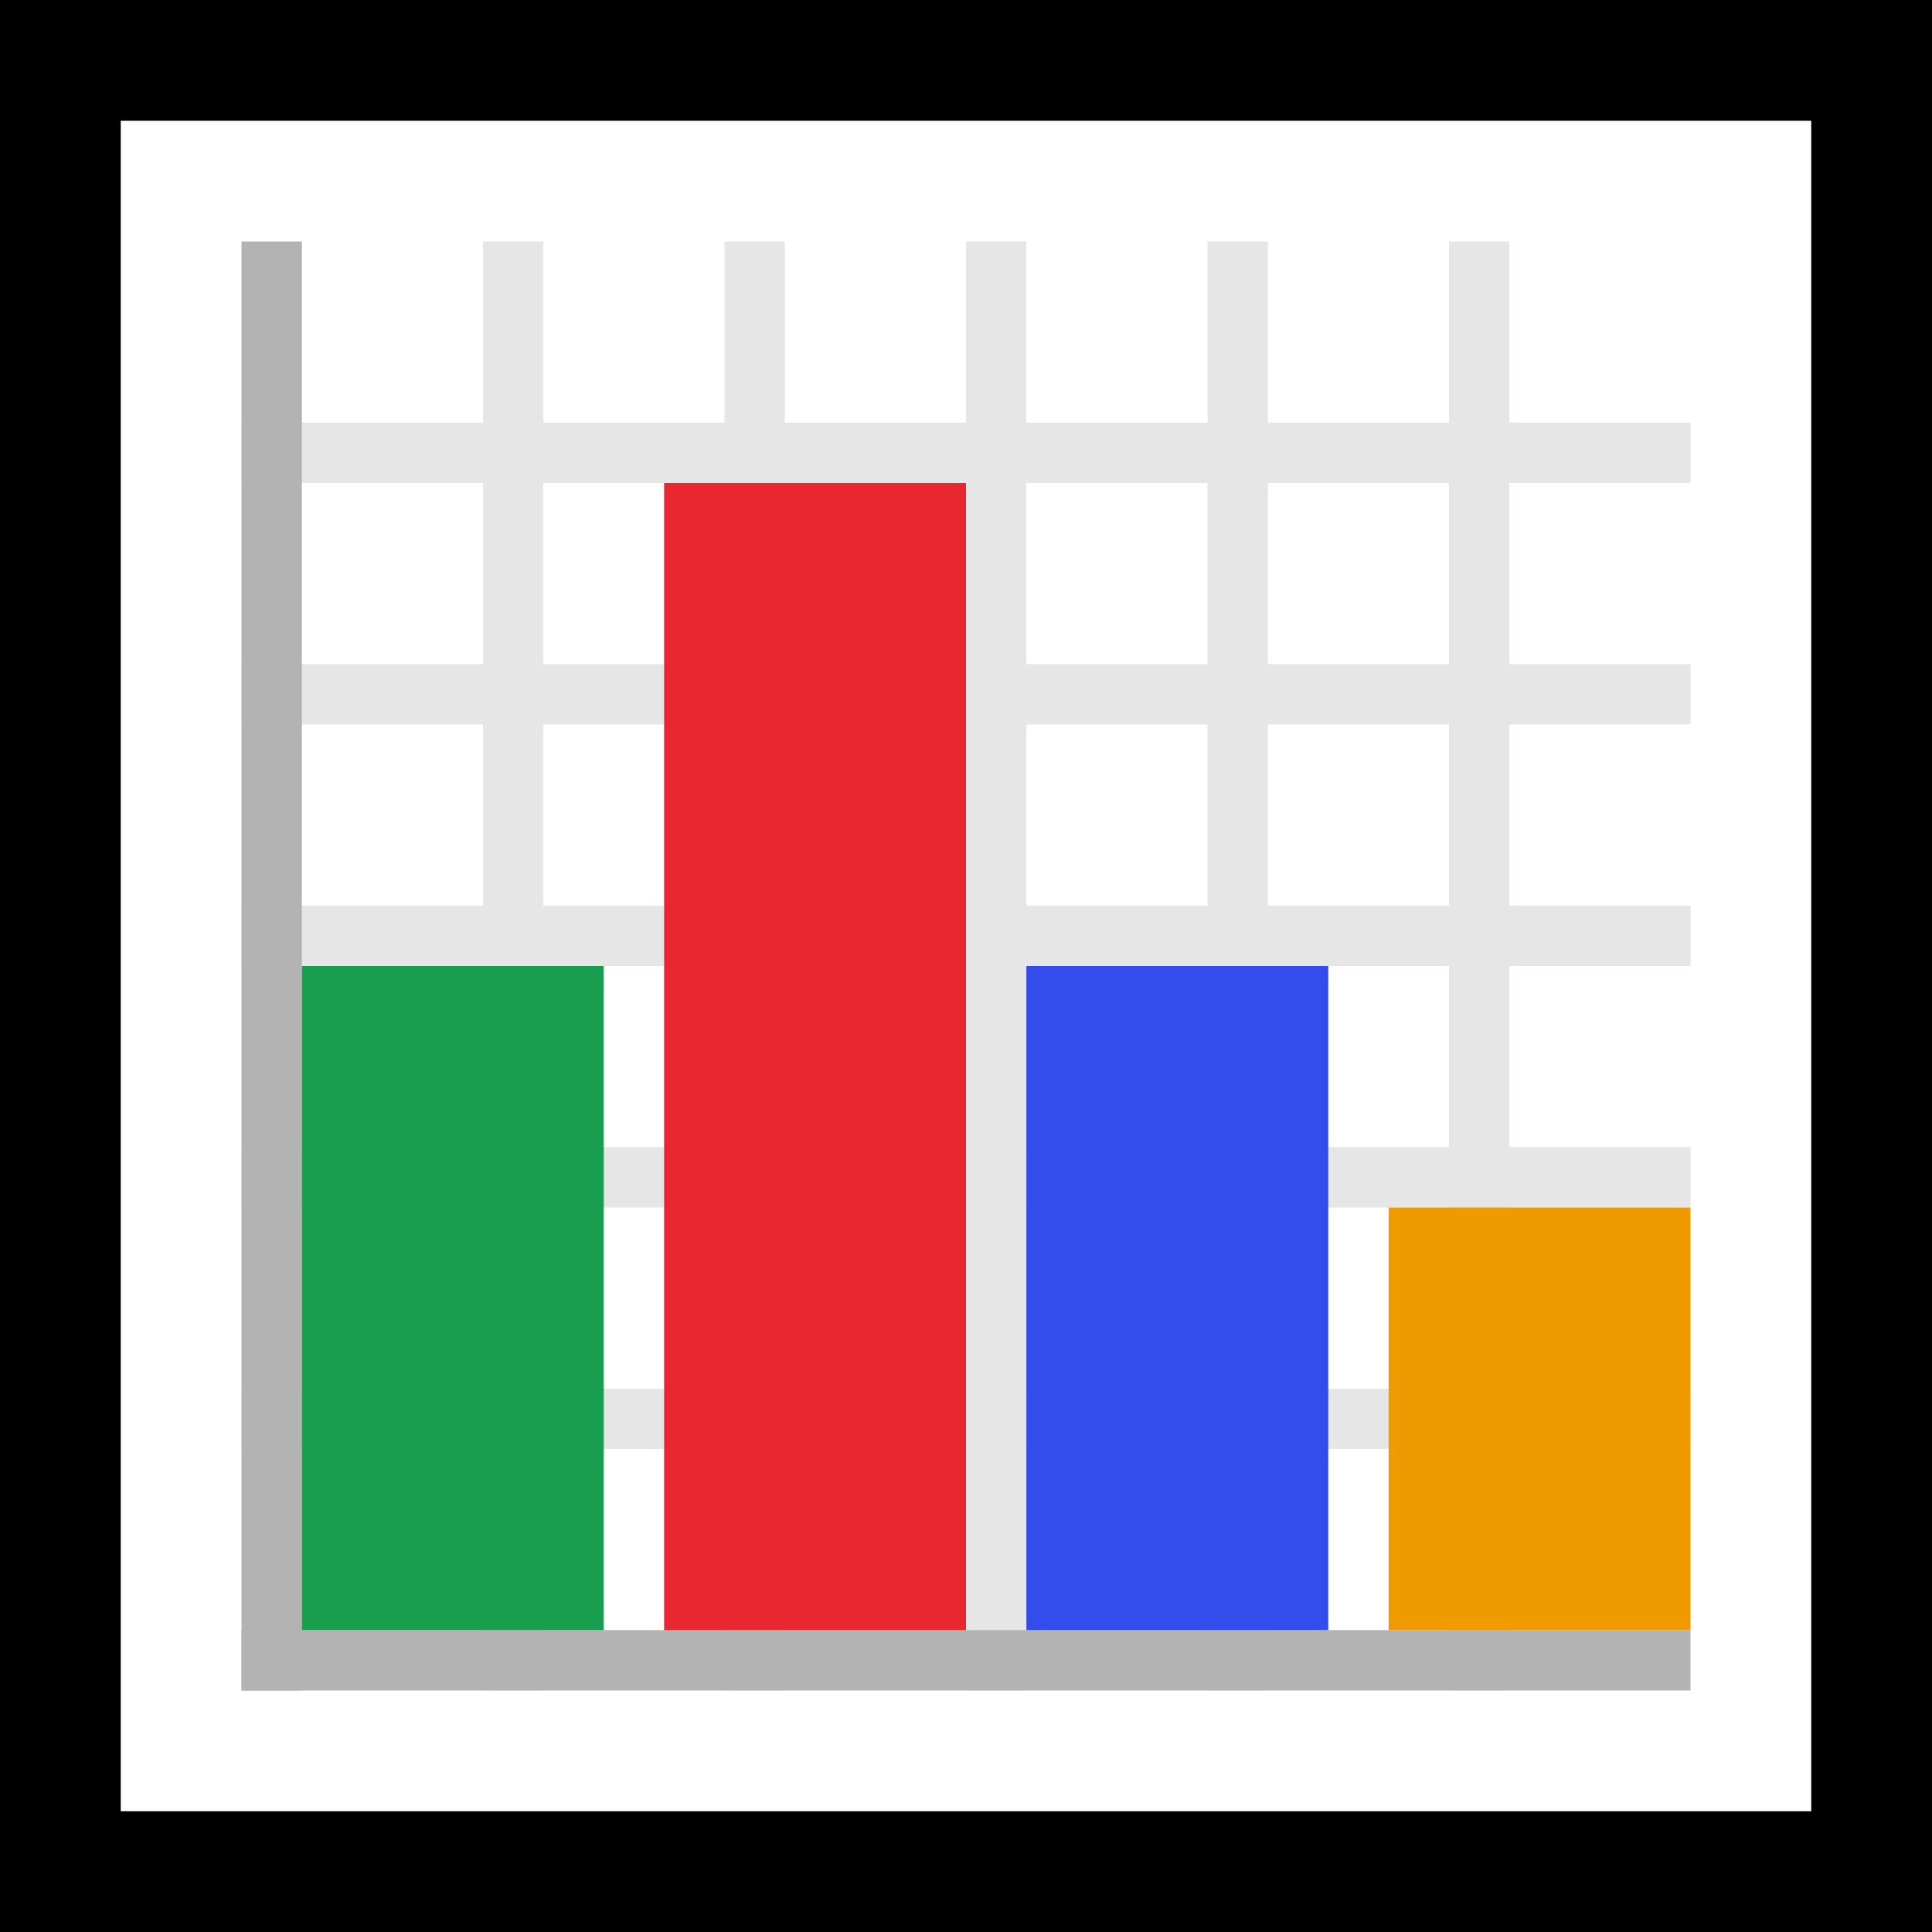
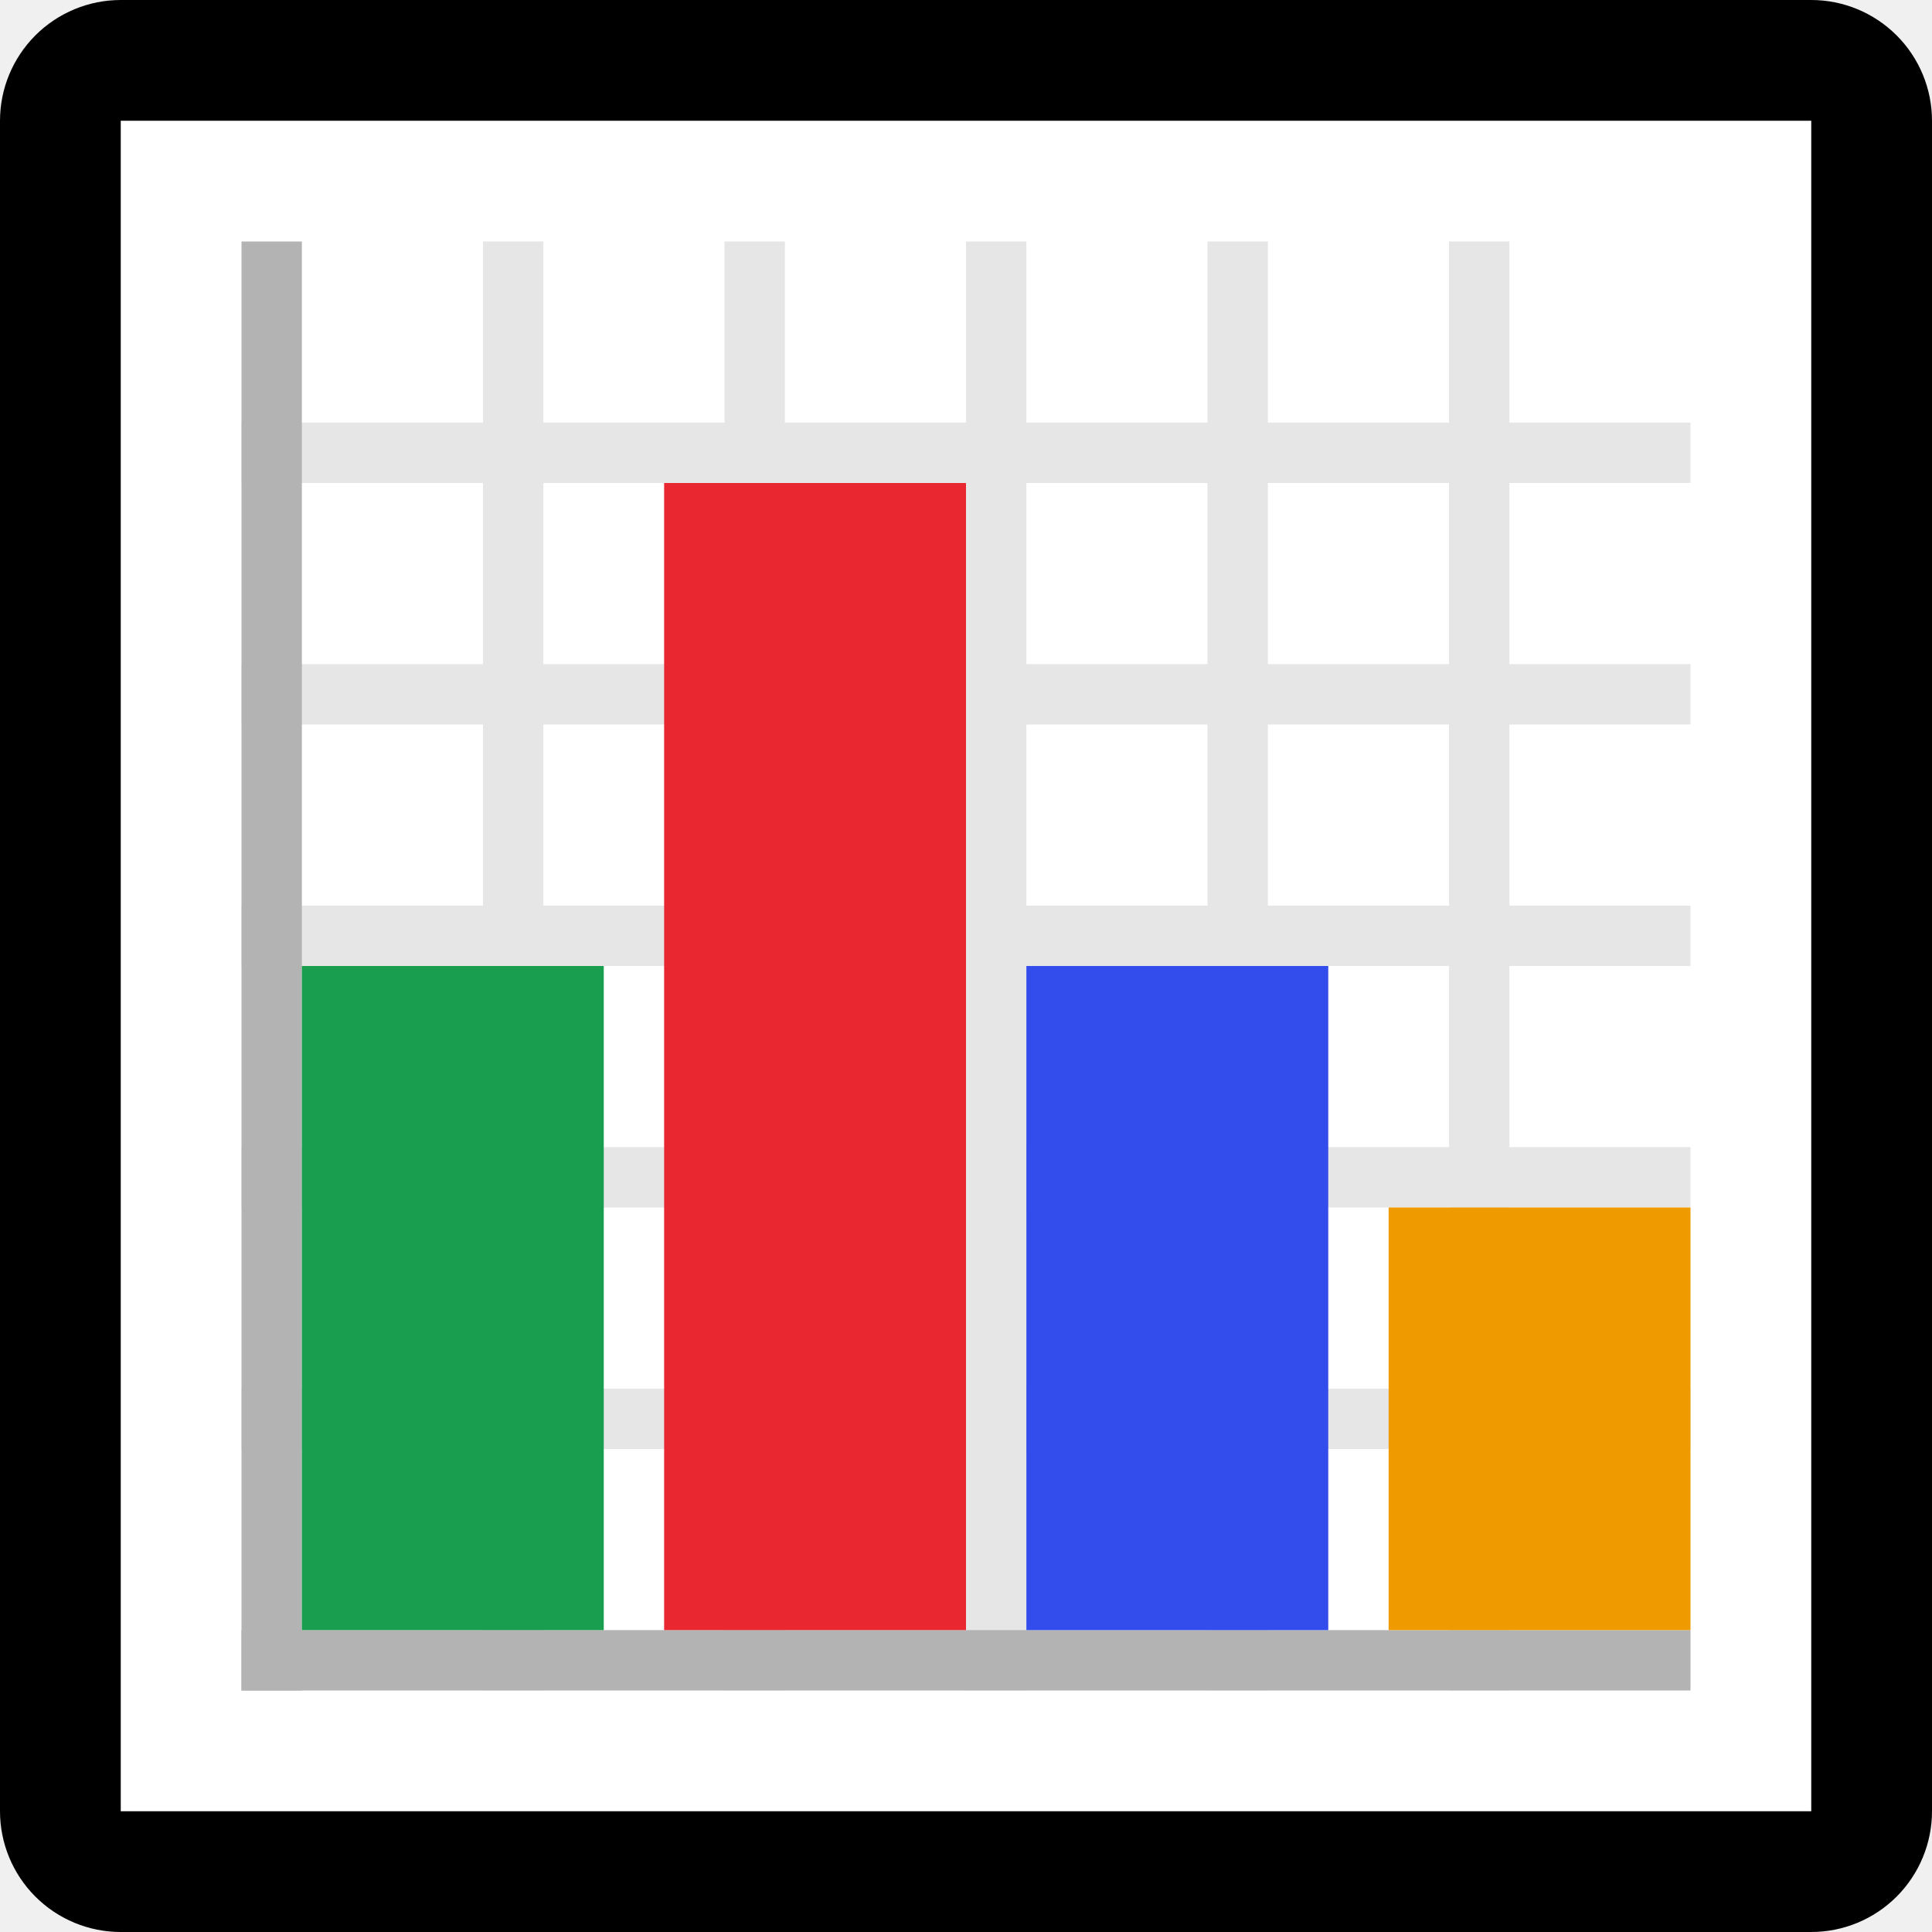
- <svg xmlns="http://www.w3.org/2000/svg" width="100%" height="100%" viewBox="0 0 32 32" version="1.1" xml:space="preserve" style="fill-rule:evenodd;clip-rule:evenodd;stroke-linejoin:round;stroke-miterlimit:1.414;">
+ <svg xmlns="http://www.w3.org/2000/svg" width="100%" height="100%" viewBox="0 0 32 32" version="1.1" xml:space="preserve" style="fill-rule:evenodd;clip-rule:evenodd;stroke-linejoin:round;stroke-miterlimit:2;">
  <rect id="bar_chart" x="0" y="0" width="32" height="32" style="fill:none;" />
  <clipPath id="_clip1">
    <rect x="0" y="0" width="32" height="32" />
  </clipPath>
  <g clip-path="url(#_clip1)">
    <g id="outline">
-       <rect x="0" y="0" width="32" height="32" style="fill-rule:nonzero;" />
+       <path d="M30,0c0.53,0 1.039,0.211 1.414,0.586c0.375,0.375 0.586,0.884 0.586,1.414l0,28c0,0.53 -0.211,1.039 -0.586,1.414c-0.375,0.375 -0.884,0.586 -1.414,0.586l-28,0c-0.53,0 -1.039,-0.211 -1.414,-0.586c-0.375,-0.375 -0.586,-0.884 -0.586,-1.414l0,-28c0,-0.53 0.211,-1.039 0.586,-1.414c0.375,-0.375 0.884,-0.586 1.414,-0.586l28,0Z" style="fill-rule:nonzero;" />
    </g>
    <g id="emoji">
      <rect x="2" y="2" width="28" height="28" style="fill:#fff;" />
      <g>
        <rect x="8" y="4" width="1" height="24" style="fill:#e6e6e6;" />
        <rect x="12" y="4" width="1" height="24" style="fill:#e6e6e6;" />
        <rect x="16" y="4" width="1" height="24" style="fill:#e6e6e6;" />
        <rect x="20" y="4" width="1" height="24" style="fill:#e6e6e6;" />
        <rect x="24" y="4" width="1" height="24" style="fill:#e6e6e6;" />
        <path d="M28,8l0,-1l-24,0l0,1l24,0Z" style="fill:#e6e6e6;" />
        <path d="M28,12l0,-1l-24,0l0,1l24,0Z" style="fill:#e6e6e6;" />
        <path d="M28,16l0,-1l-24,0l0,1l24,0Z" style="fill:#e6e6e6;" />
        <path d="M28,20l0,-1l-24,0l0,1l24,0Z" style="fill:#e6e6e6;" />
        <path d="M28,24l0,-1l-24,0l0,1l24,0Z" style="fill:#e6e6e6;" />
      </g>
      <g>
        <rect x="4" y="4" width="1" height="24" style="fill:#b3b3b3;" />
        <path d="M28,28l0,-1l-24,0l0,1l24,0Z" style="fill:#b3b3b3;" />
      </g>
      <rect x="5" y="16" width="5" height="11" style="fill:#199d4e;" />
      <rect x="11" y="8" width="5" height="19" style="fill:#e82731;" />
      <rect x="17" y="16" width="5" height="11" style="fill:#334cec;" />
      <rect x="23" y="20" width="5" height="7" style="fill:#ef9b00;" />
    </g>
  </g>
</svg>
